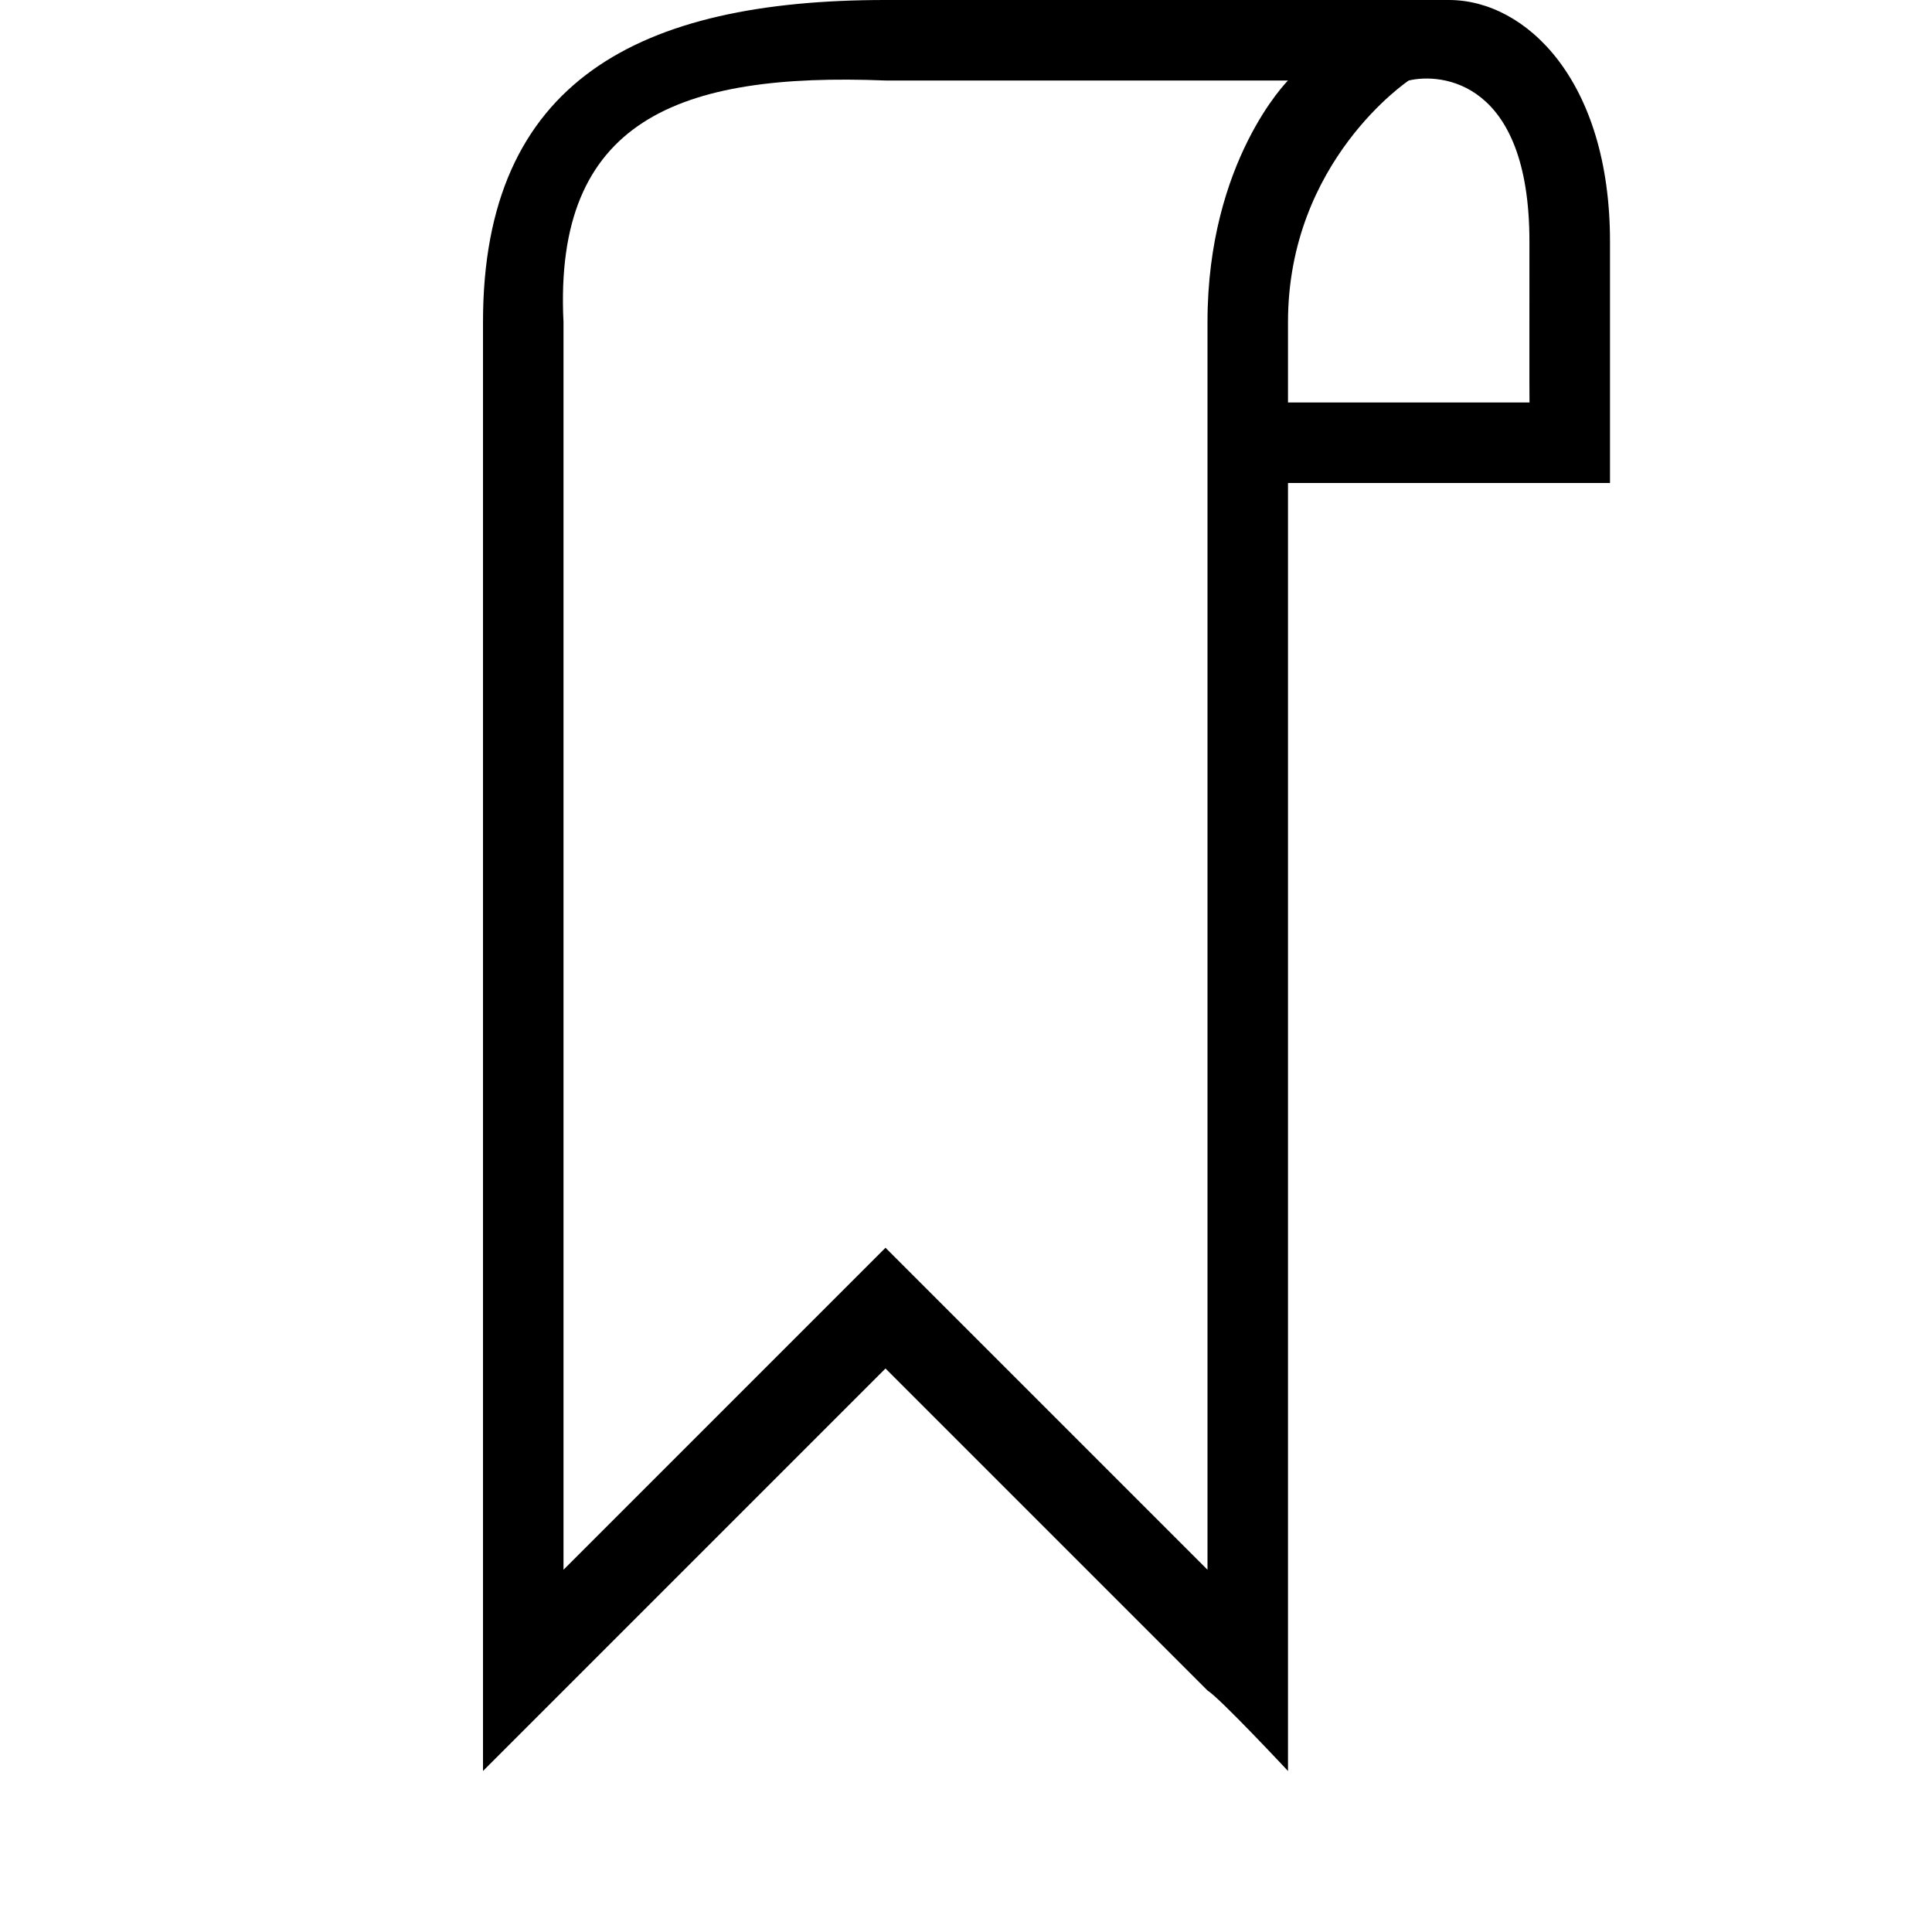
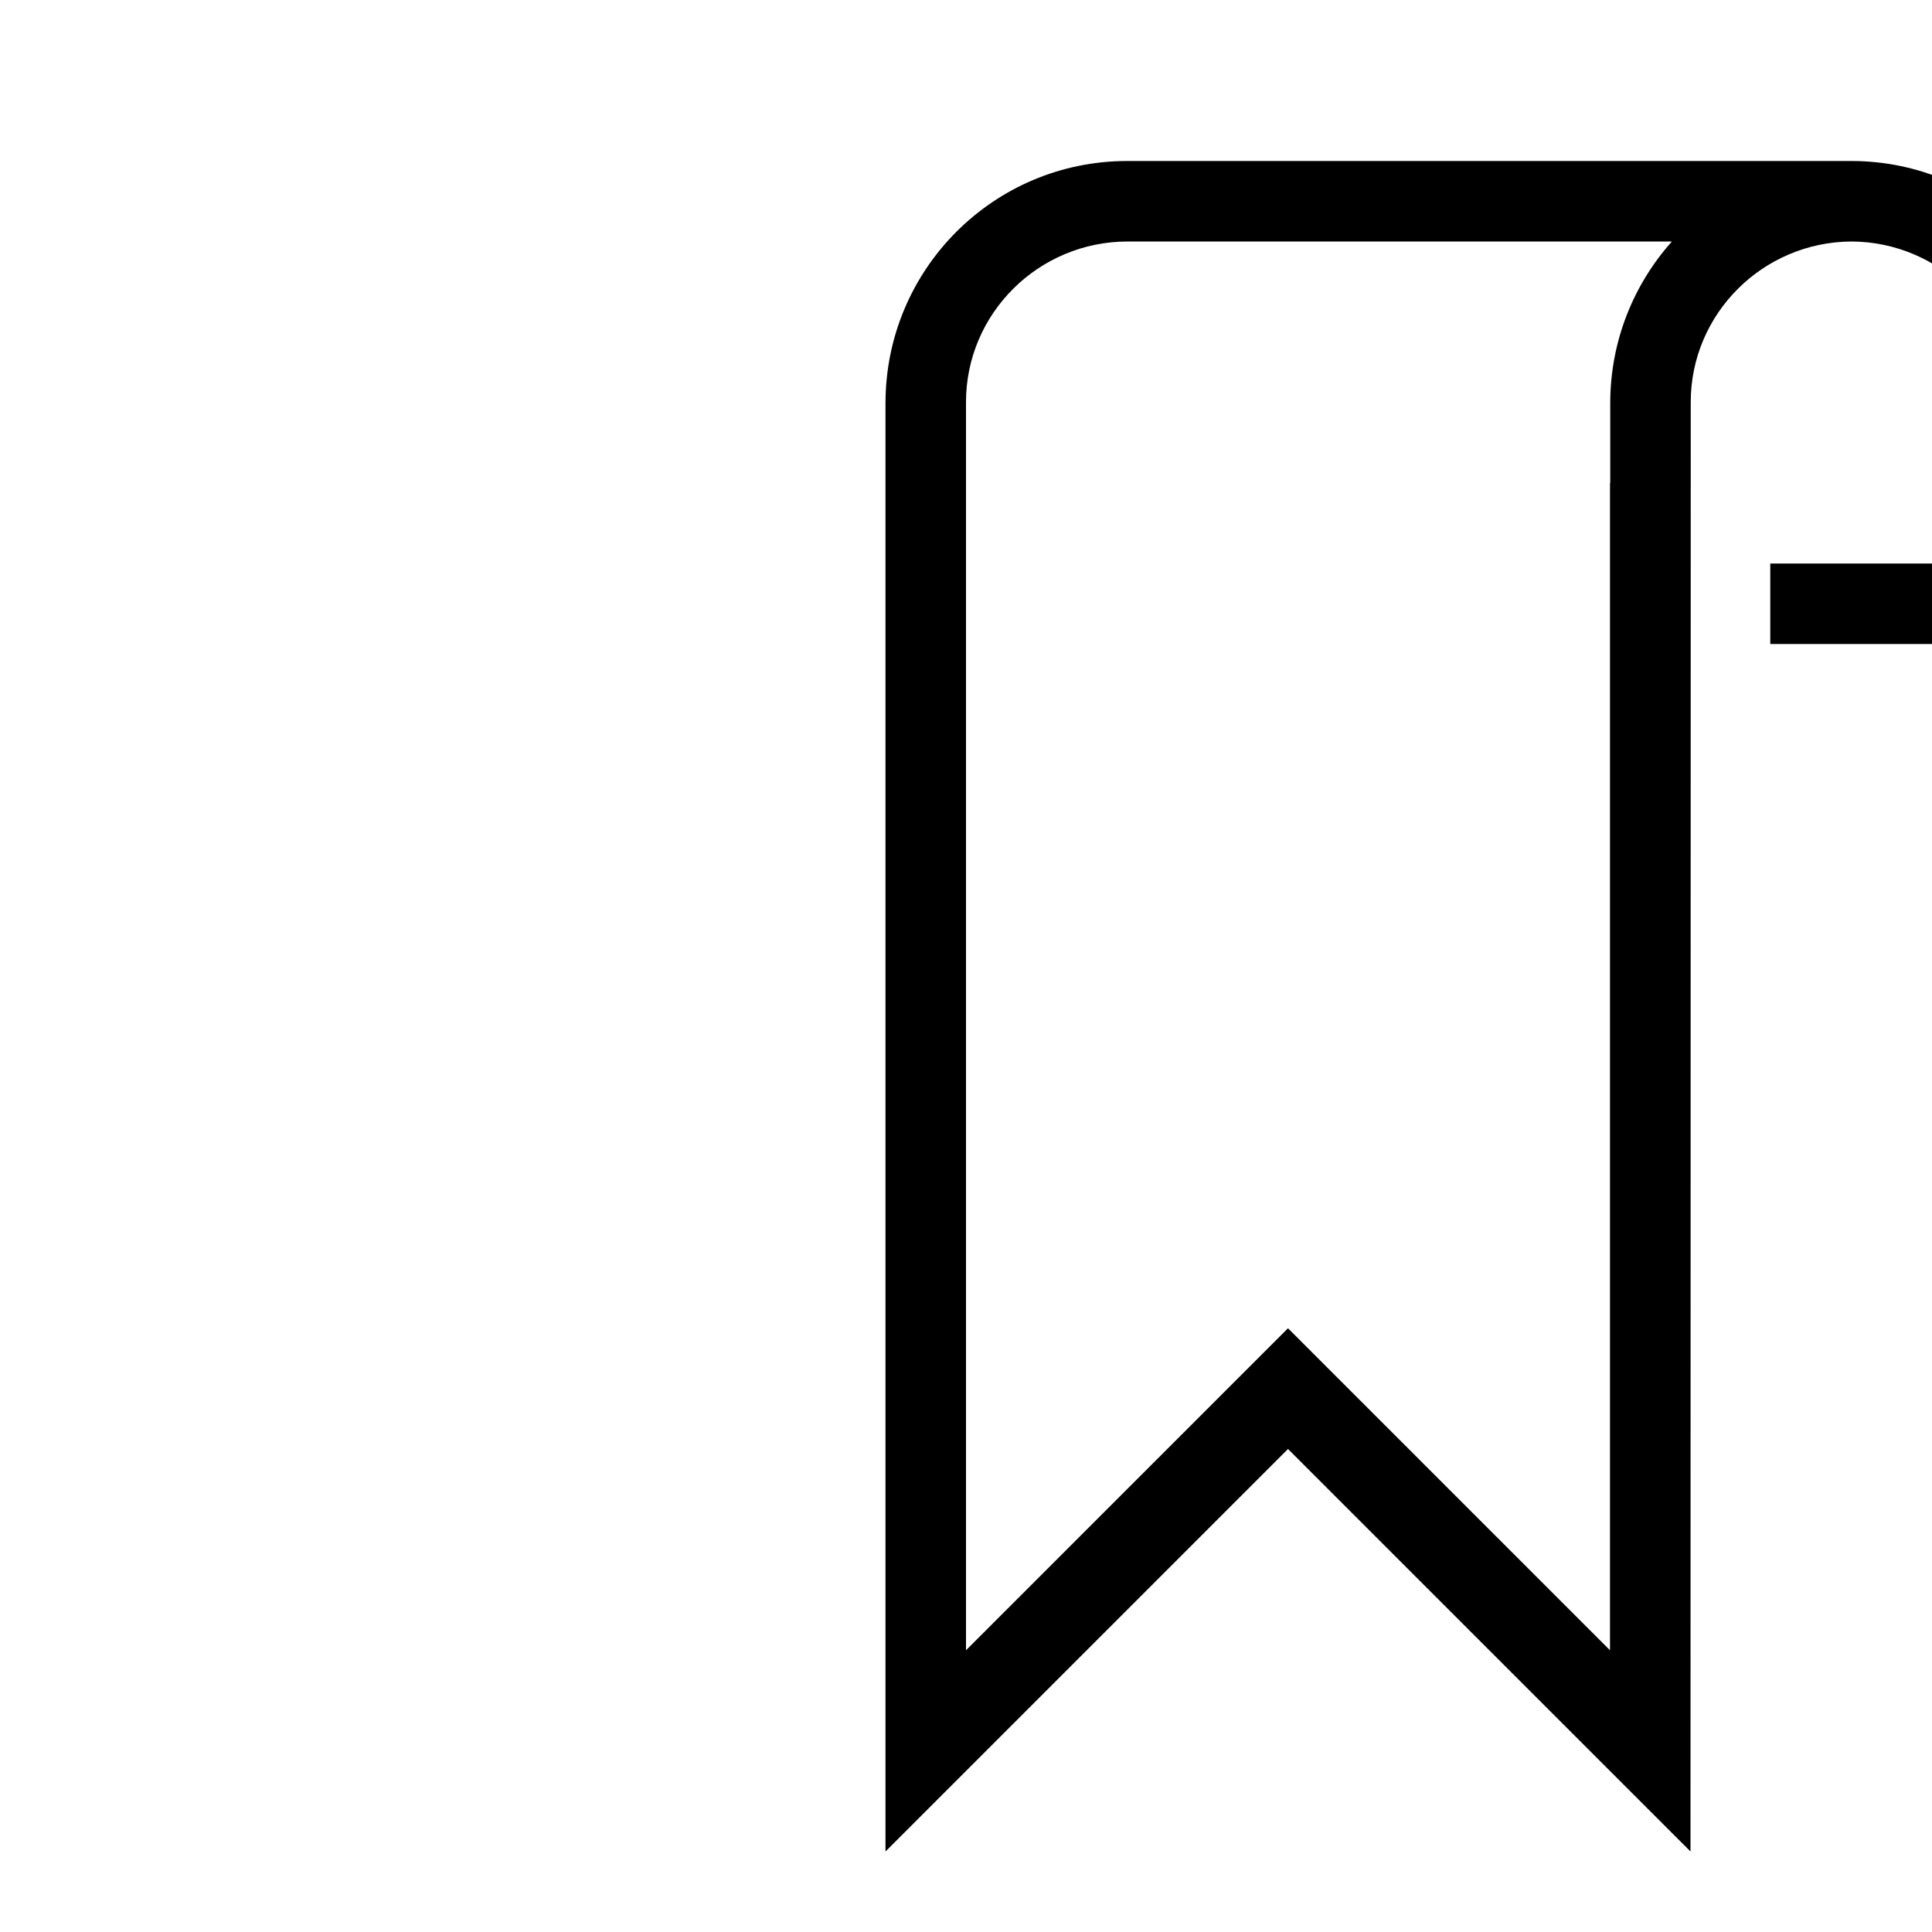
<svg xmlns="http://www.w3.org/2000/svg" viewBox="0 0 24 24" version="1.1">
  <g class="ps-icon__fg--fill" transform="translate(6, 0)">
-     <path d="M14,6 L14,3 C14,1 12.955,-2.93144175e-14 12,-2.84217094e-14 L5,-2.84217094e-14 C1.944,-2.93144175e-14 0,0.998 0,4 L0,22 L1,21 L5,17 L9,21 C9.154,21.094 10,22 10,22 L10,4 C10,2 11.5,1 11.5,1 L10,1 C10,1 9,2 9,4 L9,21 L9,19.5 L5,15.5 L1,19.5 L1,21 L1,4 C0.875,1.494 2.427,0.898 5,1 L11.5,1 C11.902,0.904 13,1 12.999,3 C12.997,5 13,5 13,5 C11.999,5 10,5 10,5 L10,6 L14,6 Z" />
+     <path d="M15.003,4.995 C15.003,3.897 15.899,3.006 17,3 C18.105,3.005 19,3.905 19,4.995 L19,7 L15.991,7 L15.991,8 L20,8 L20,5.009 C20,3.346 18.655,2 16.997,2 L8.003,2 C6.342,2 5,3.347 5,5.009 L5,23 L10,18 L15,23 L15.003,4.995 L15.003,4.995 Z M14.769,3 C14.293,3.533 14.003,4.237 14.003,5.009 L14.003,6 L14,6 L14,20.5 L10,16.5 L6,20.5 L6,4.995 C6,3.893 6.902,3 8.009,3 L14.769,3 L14.769,3 L14.769,3 Z" id="bookmark" />
  </g>
</svg>
